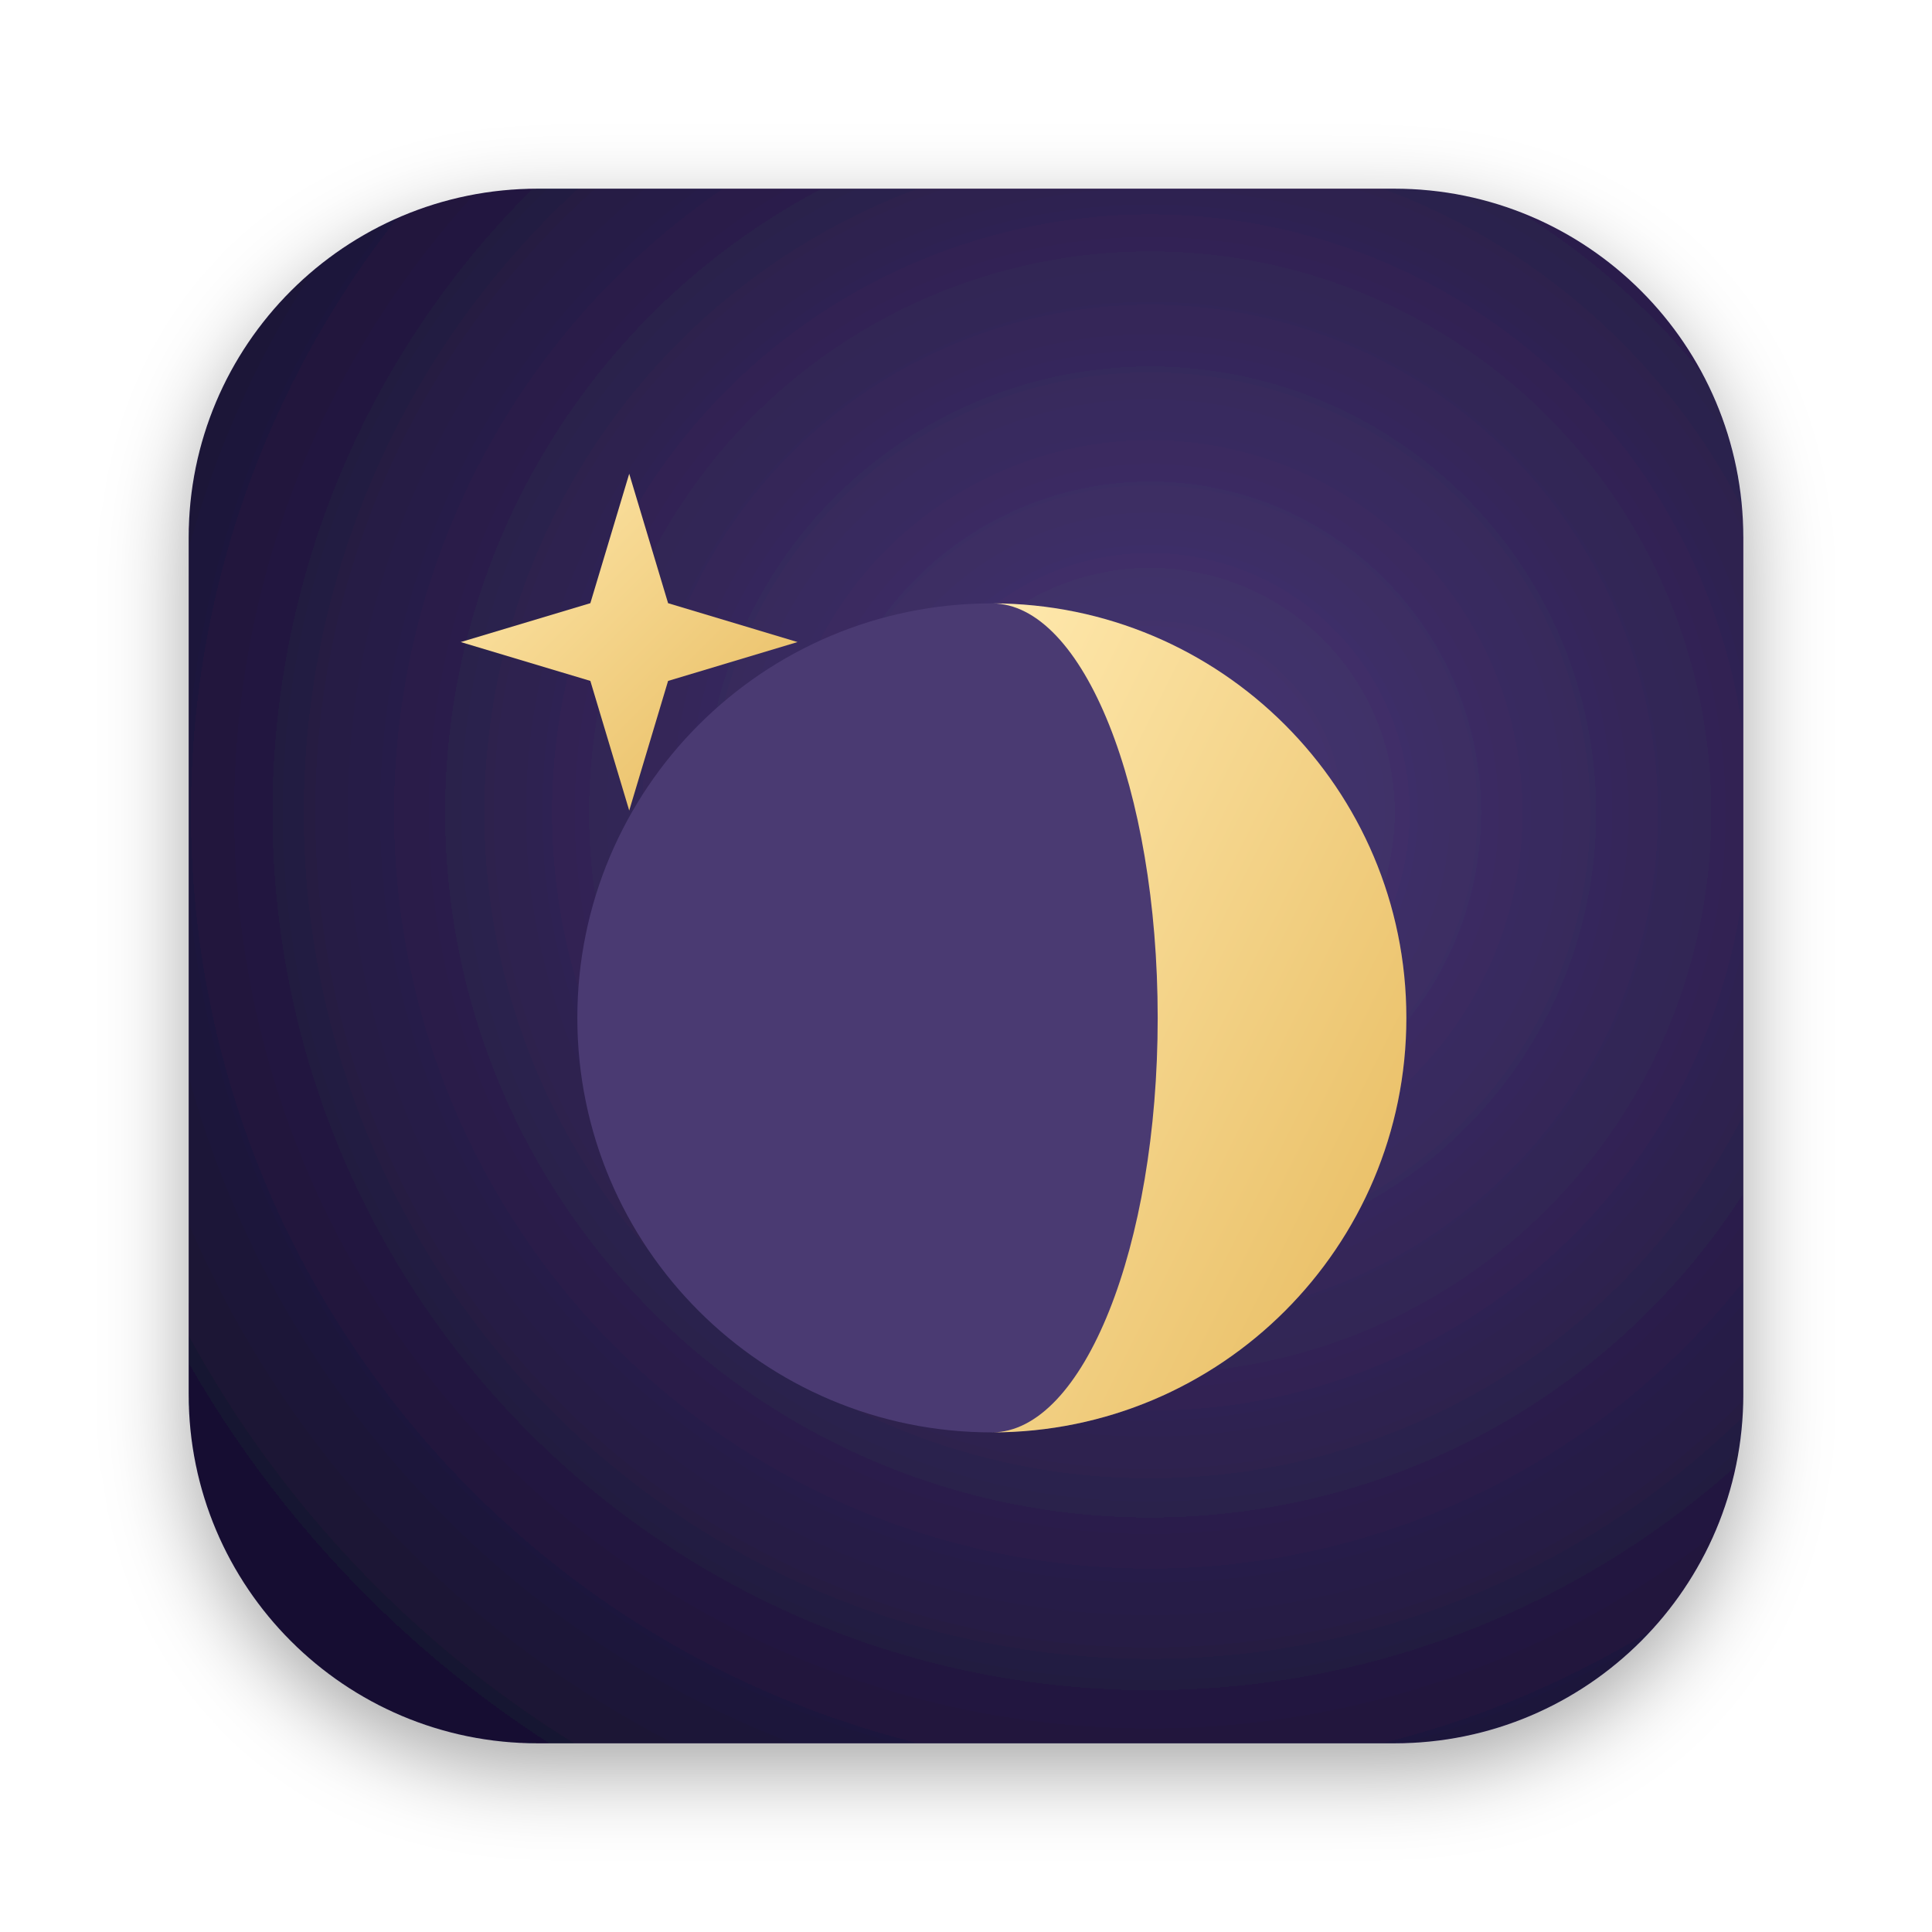
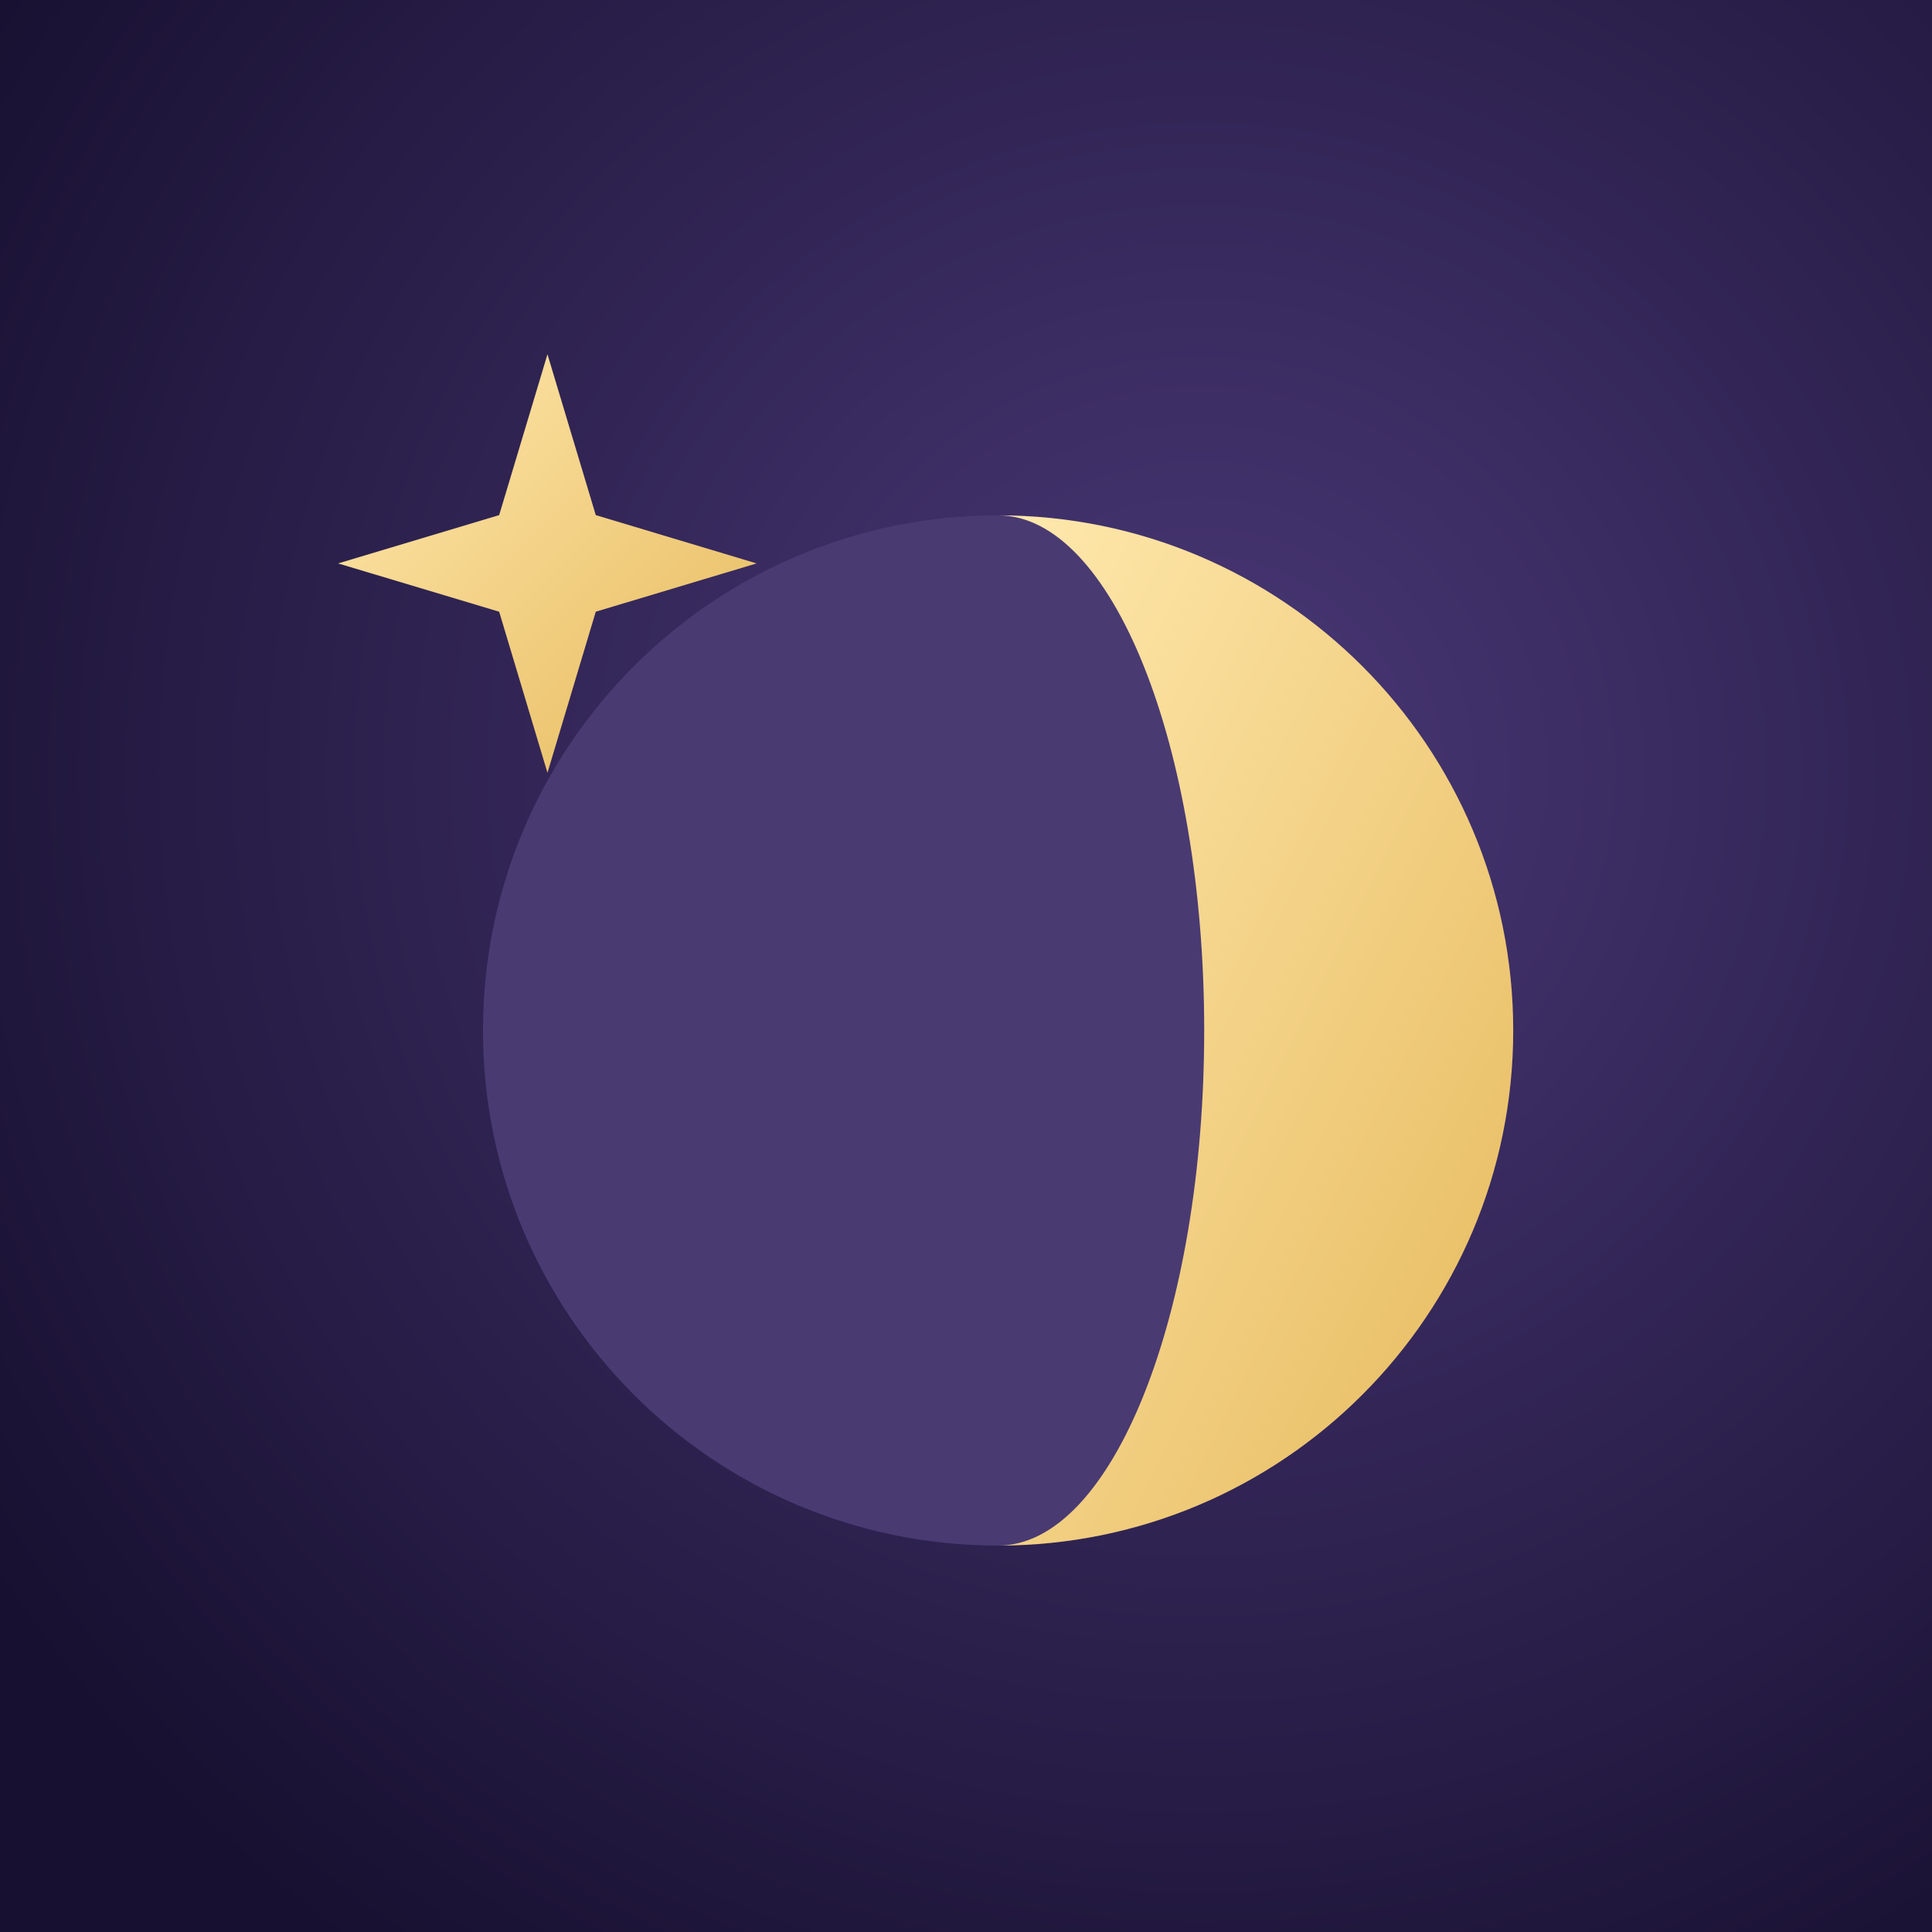
<svg xmlns="http://www.w3.org/2000/svg" viewBox="0 0 1024 1024">
  <defs>
    <radialGradient id="glowbg" cx="0.62" cy="0.4" r="0.75">
      <stop offset="0" stop-color="#4a3877" />
      <stop offset="1" stop-color="#171030" />
    </radialGradient>
    <linearGradient id="gold" x1="0" y1="0" x2="1" y2="1">
      <stop offset="0" stop-color="#ffe9ae" />
      <stop offset="1" stop-color="#e6b95c" />
    </linearGradient>
-     <filter id="tileshadow" x="-20%" y="-20%" width="140%" height="140%">
-       <feDropShadow dx="0" dy="14" stdDeviation="22" flood-color="#000000" flood-opacity="0.35" />
-     </filter>
-     <clipPath id="tileclip">
-       <rect x="100" y="100" width="824" height="824" rx="185" />
-     </clipPath>
  </defs>
-   <rect x="100" y="100" width="824" height="824" rx="185" fill="url(#glowbg)" filter="url(#tileshadow)" />
-   <g clip-path="url(#tileclip)">
+   <rect width="1024" height="1024" fill="url(#glowbg)" />
+   <g transform="scale(1.2427) translate(-100 -100)">
    <circle cx="525.7" cy="539.5" r="219.7" fill="#4a3a72" />
    <path d="M 525.7 319.8 A 219.7 219.7 0 0 1 525.7 759.2 A 87.9 219.7 0 0 0 525.7 319.8 Z" fill="url(#gold)" />
    <path d="M 333.5 251.1 L 354.1 319.7 L 422.7 340.3 L 354.1 360.9 L 333.5 429.6 L 312.9 360.9 L 244.2 340.3 L 312.9 319.7 Z" fill="url(#gold)" />
  </g>
</svg>
